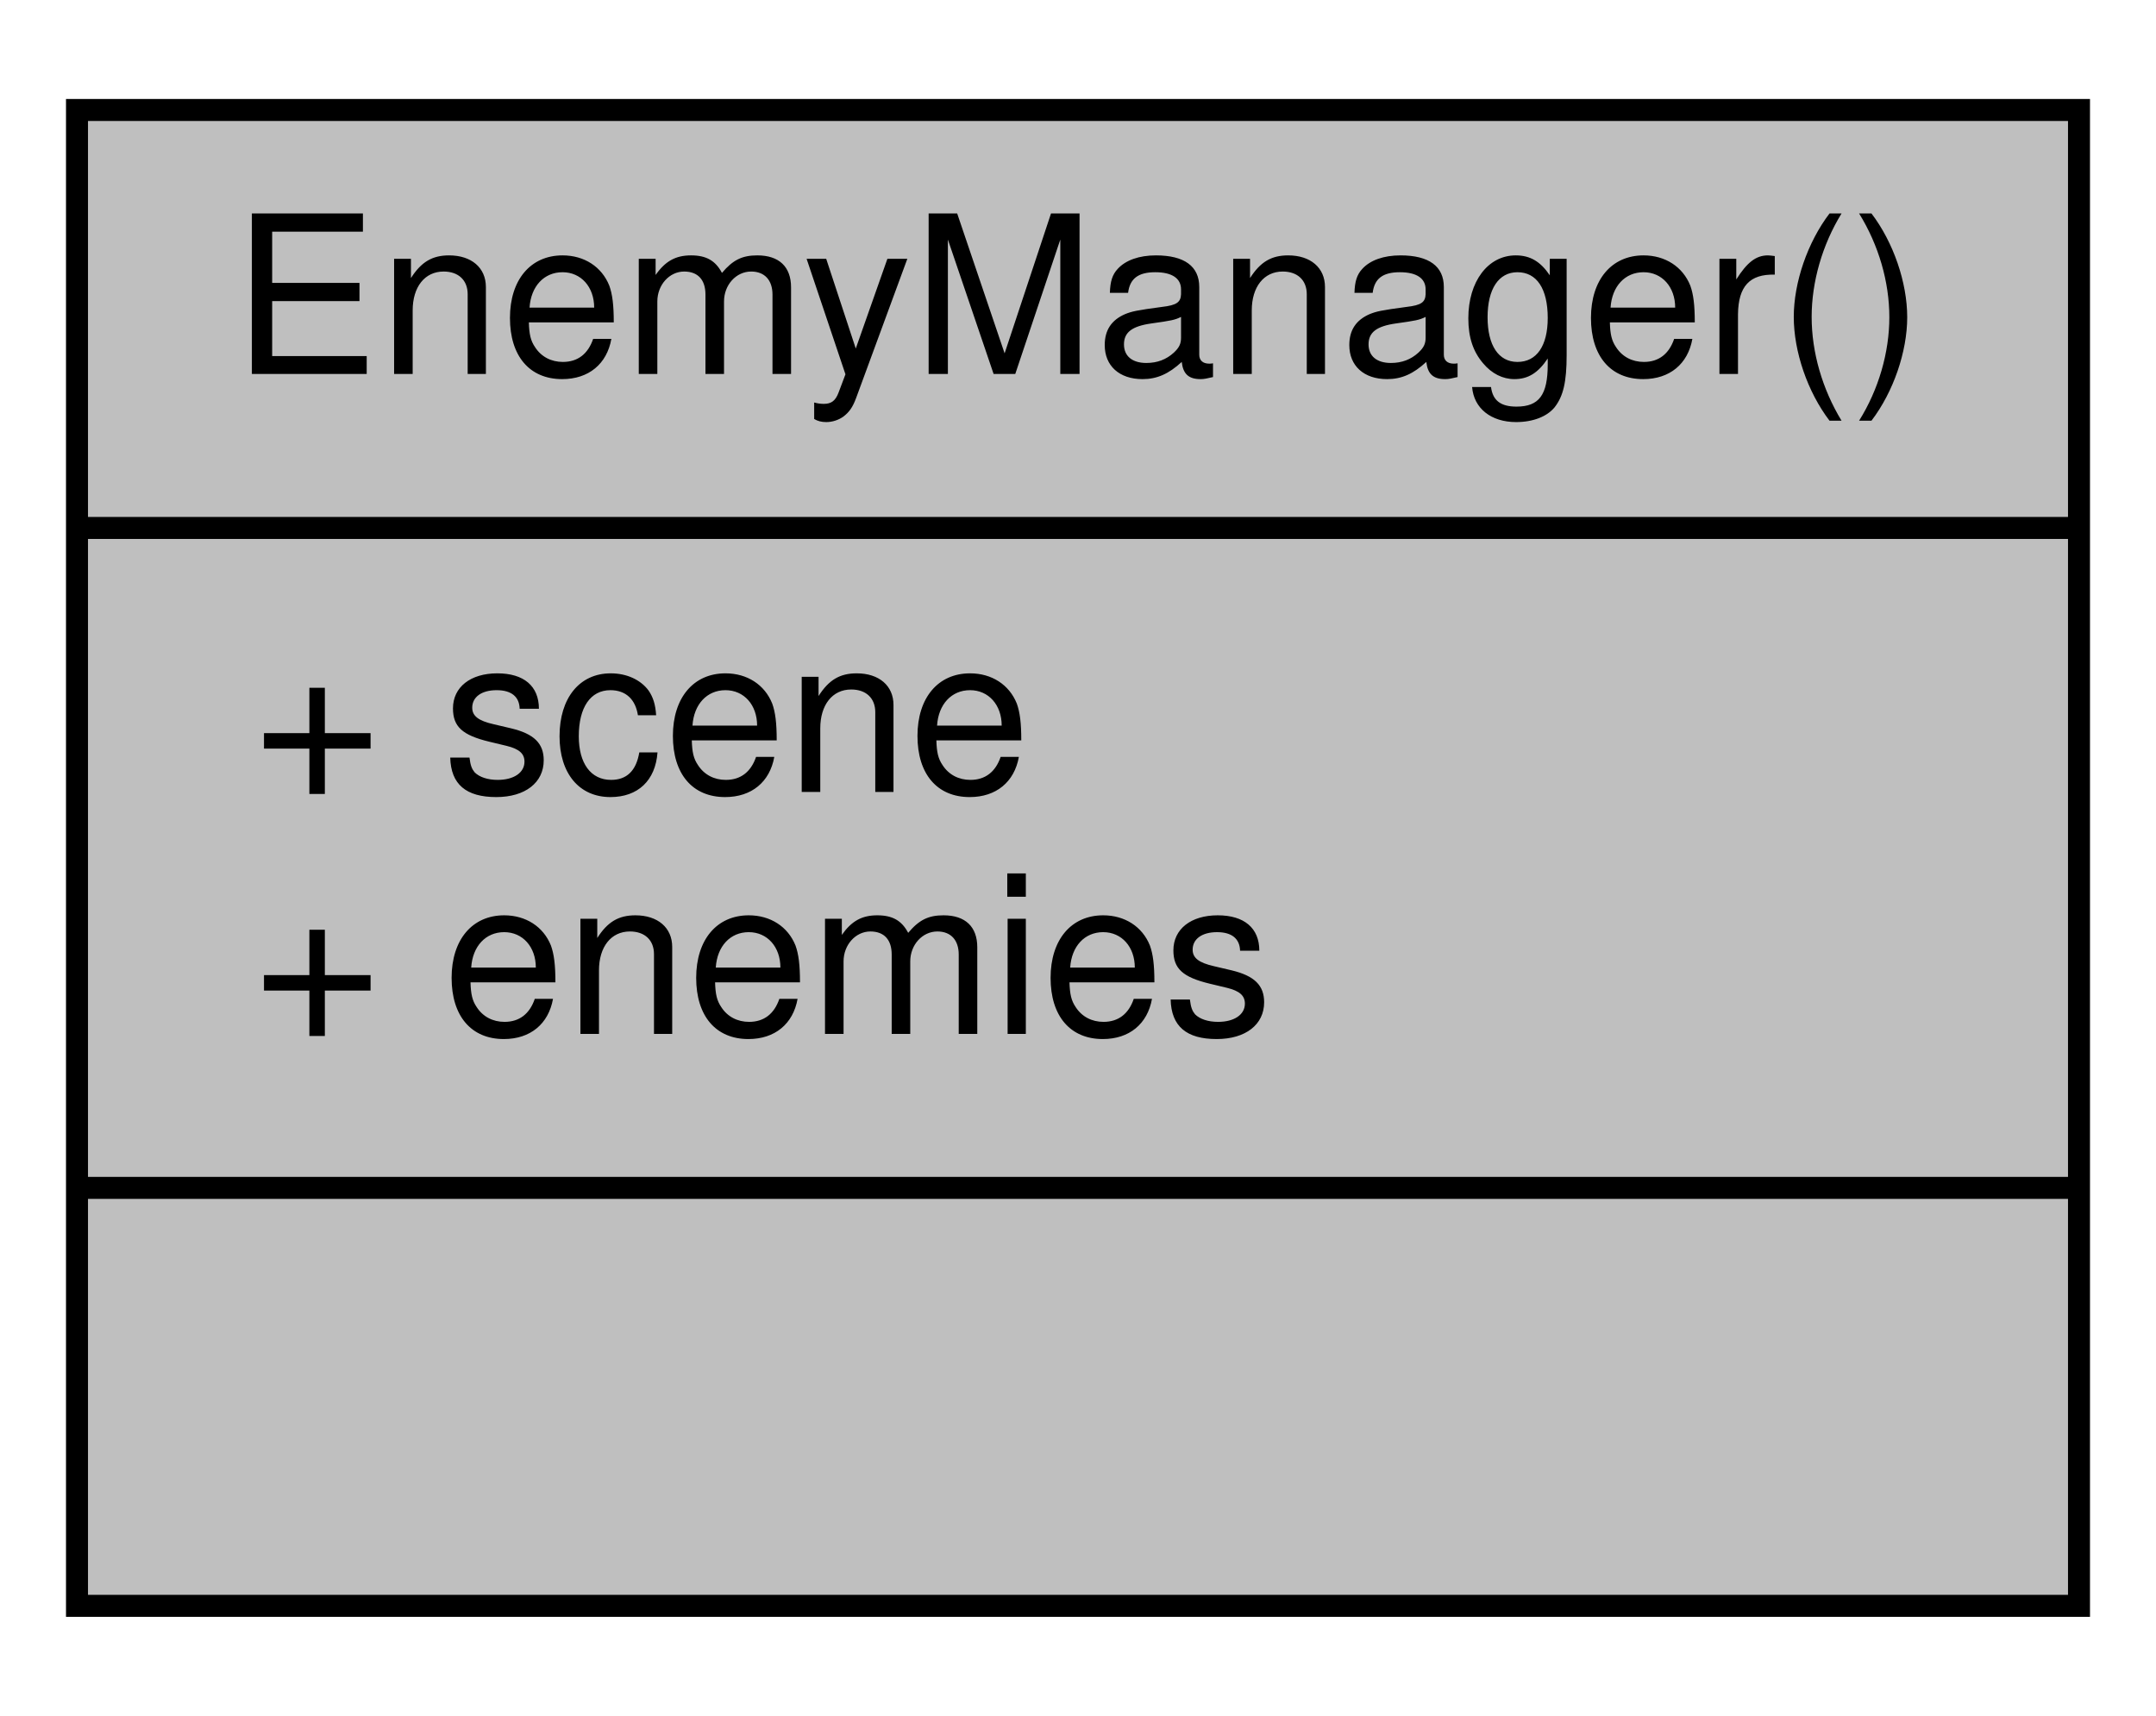
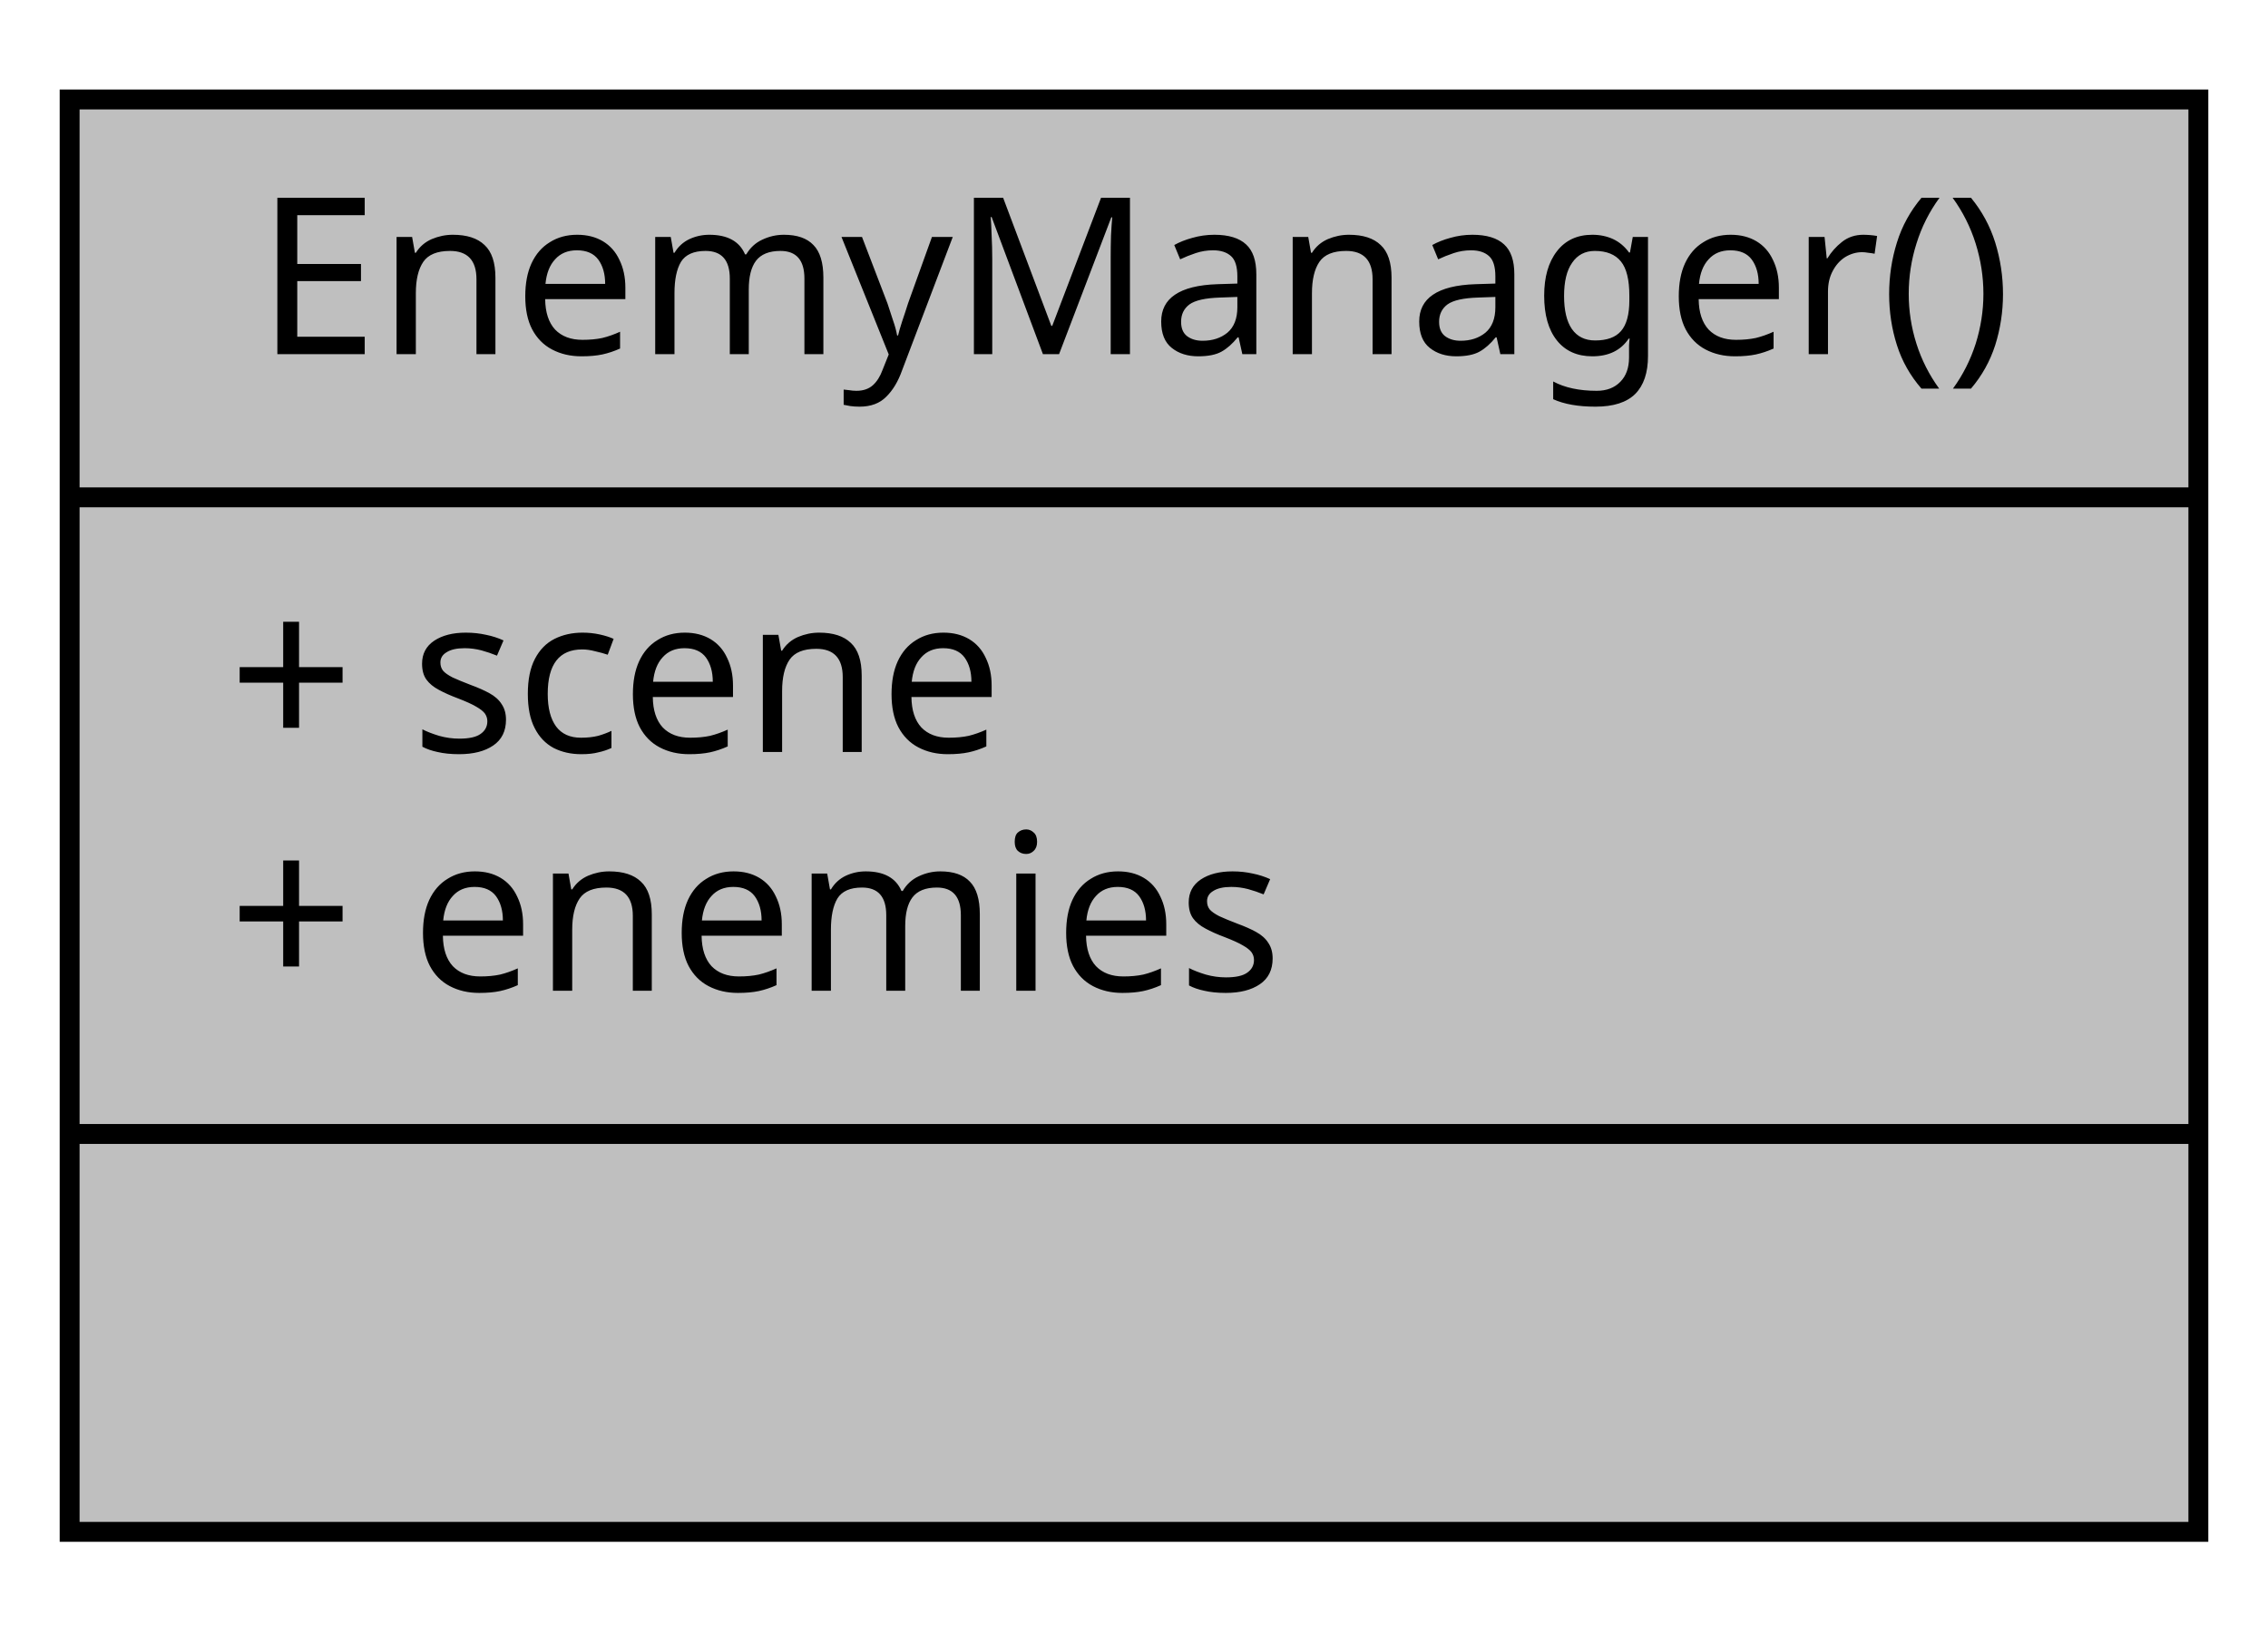
- <svg xmlns="http://www.w3.org/2000/svg" width="98pt" height="78pt" viewBox="0.00 0.00 98.00 78.00">
-   <g id="graph0" class="graph" transform="scale(1 1) rotate(0) translate(4 74)">
-     <polygon fill="white" stroke="white" points="-4,4 -4,-74 94,-74 94,4 -4,4" />
+ <svg xmlns="http://www.w3.org/2000/svg" width="114pt" height="82pt" viewBox="0.00 0.00 114.00 82.00">
+   <g id="graph0" class="graph" transform="scale(1 1) rotate(0) translate(4 78)">
+     <polygon fill="white" stroke="white" points="-4,4 -4,-78 110,-78 110,4 -4,4" />
    <g id="node1" class="node">
-       <polygon fill="#bfbfbf" stroke="black" points="-0.5,-1 -0.5,-69 90.5,-69 90.5,-1 -0.5,-1" />
-       <text text-anchor="middle" x="45" y="-57" font-family="Helvetica,sans-Serif" font-size="10.00">EnemyManager()</text>
-       <polyline fill="none" stroke="black" points="-0.5,-50 90.5,-50 " />
-       <text text-anchor="start" x="7.5" y="-38" font-family="Helvetica,sans-Serif" font-size="10.00">+ scene</text>
-       <text text-anchor="start" x="7.5" y="-27" font-family="Helvetica,sans-Serif" font-size="10.00">+ enemies</text>
-       <polyline fill="none" stroke="black" points="-0.5,-20 90.5,-20 " />
-       <text text-anchor="middle" x="45" y="-8" font-family="Helvetica,sans-Serif" font-size="10.00"> </text>
+       <polygon fill="#bfbfbf" stroke="black" points="-0.5,-1 -0.5,-73 106.5,-73 106.5,-1 -0.5,-1" />
+       <text text-anchor="middle" x="53" y="-60.2" font-family="Segoe UI Semibold" font-size="11.00">EnemyManager()</text>
+       <polyline fill="none" stroke="black" points="-0.5,-53 106.5,-53 " />
+       <text text-anchor="start" x="7.5" y="-40.2" font-family="Segoe UI Semibold" font-size="11.00">+ scene</text>
+       <text text-anchor="start" x="7.5" y="-28.2" font-family="Segoe UI Semibold" font-size="11.00">+ enemies</text>
+       <polyline fill="none" stroke="black" points="-0.5,-21 106.5,-21 " />
+       <text text-anchor="middle" x="53" y="-8.2" font-family="Segoe UI Semibold" font-size="11.00"> </text>
    </g>
  </g>
</svg>
